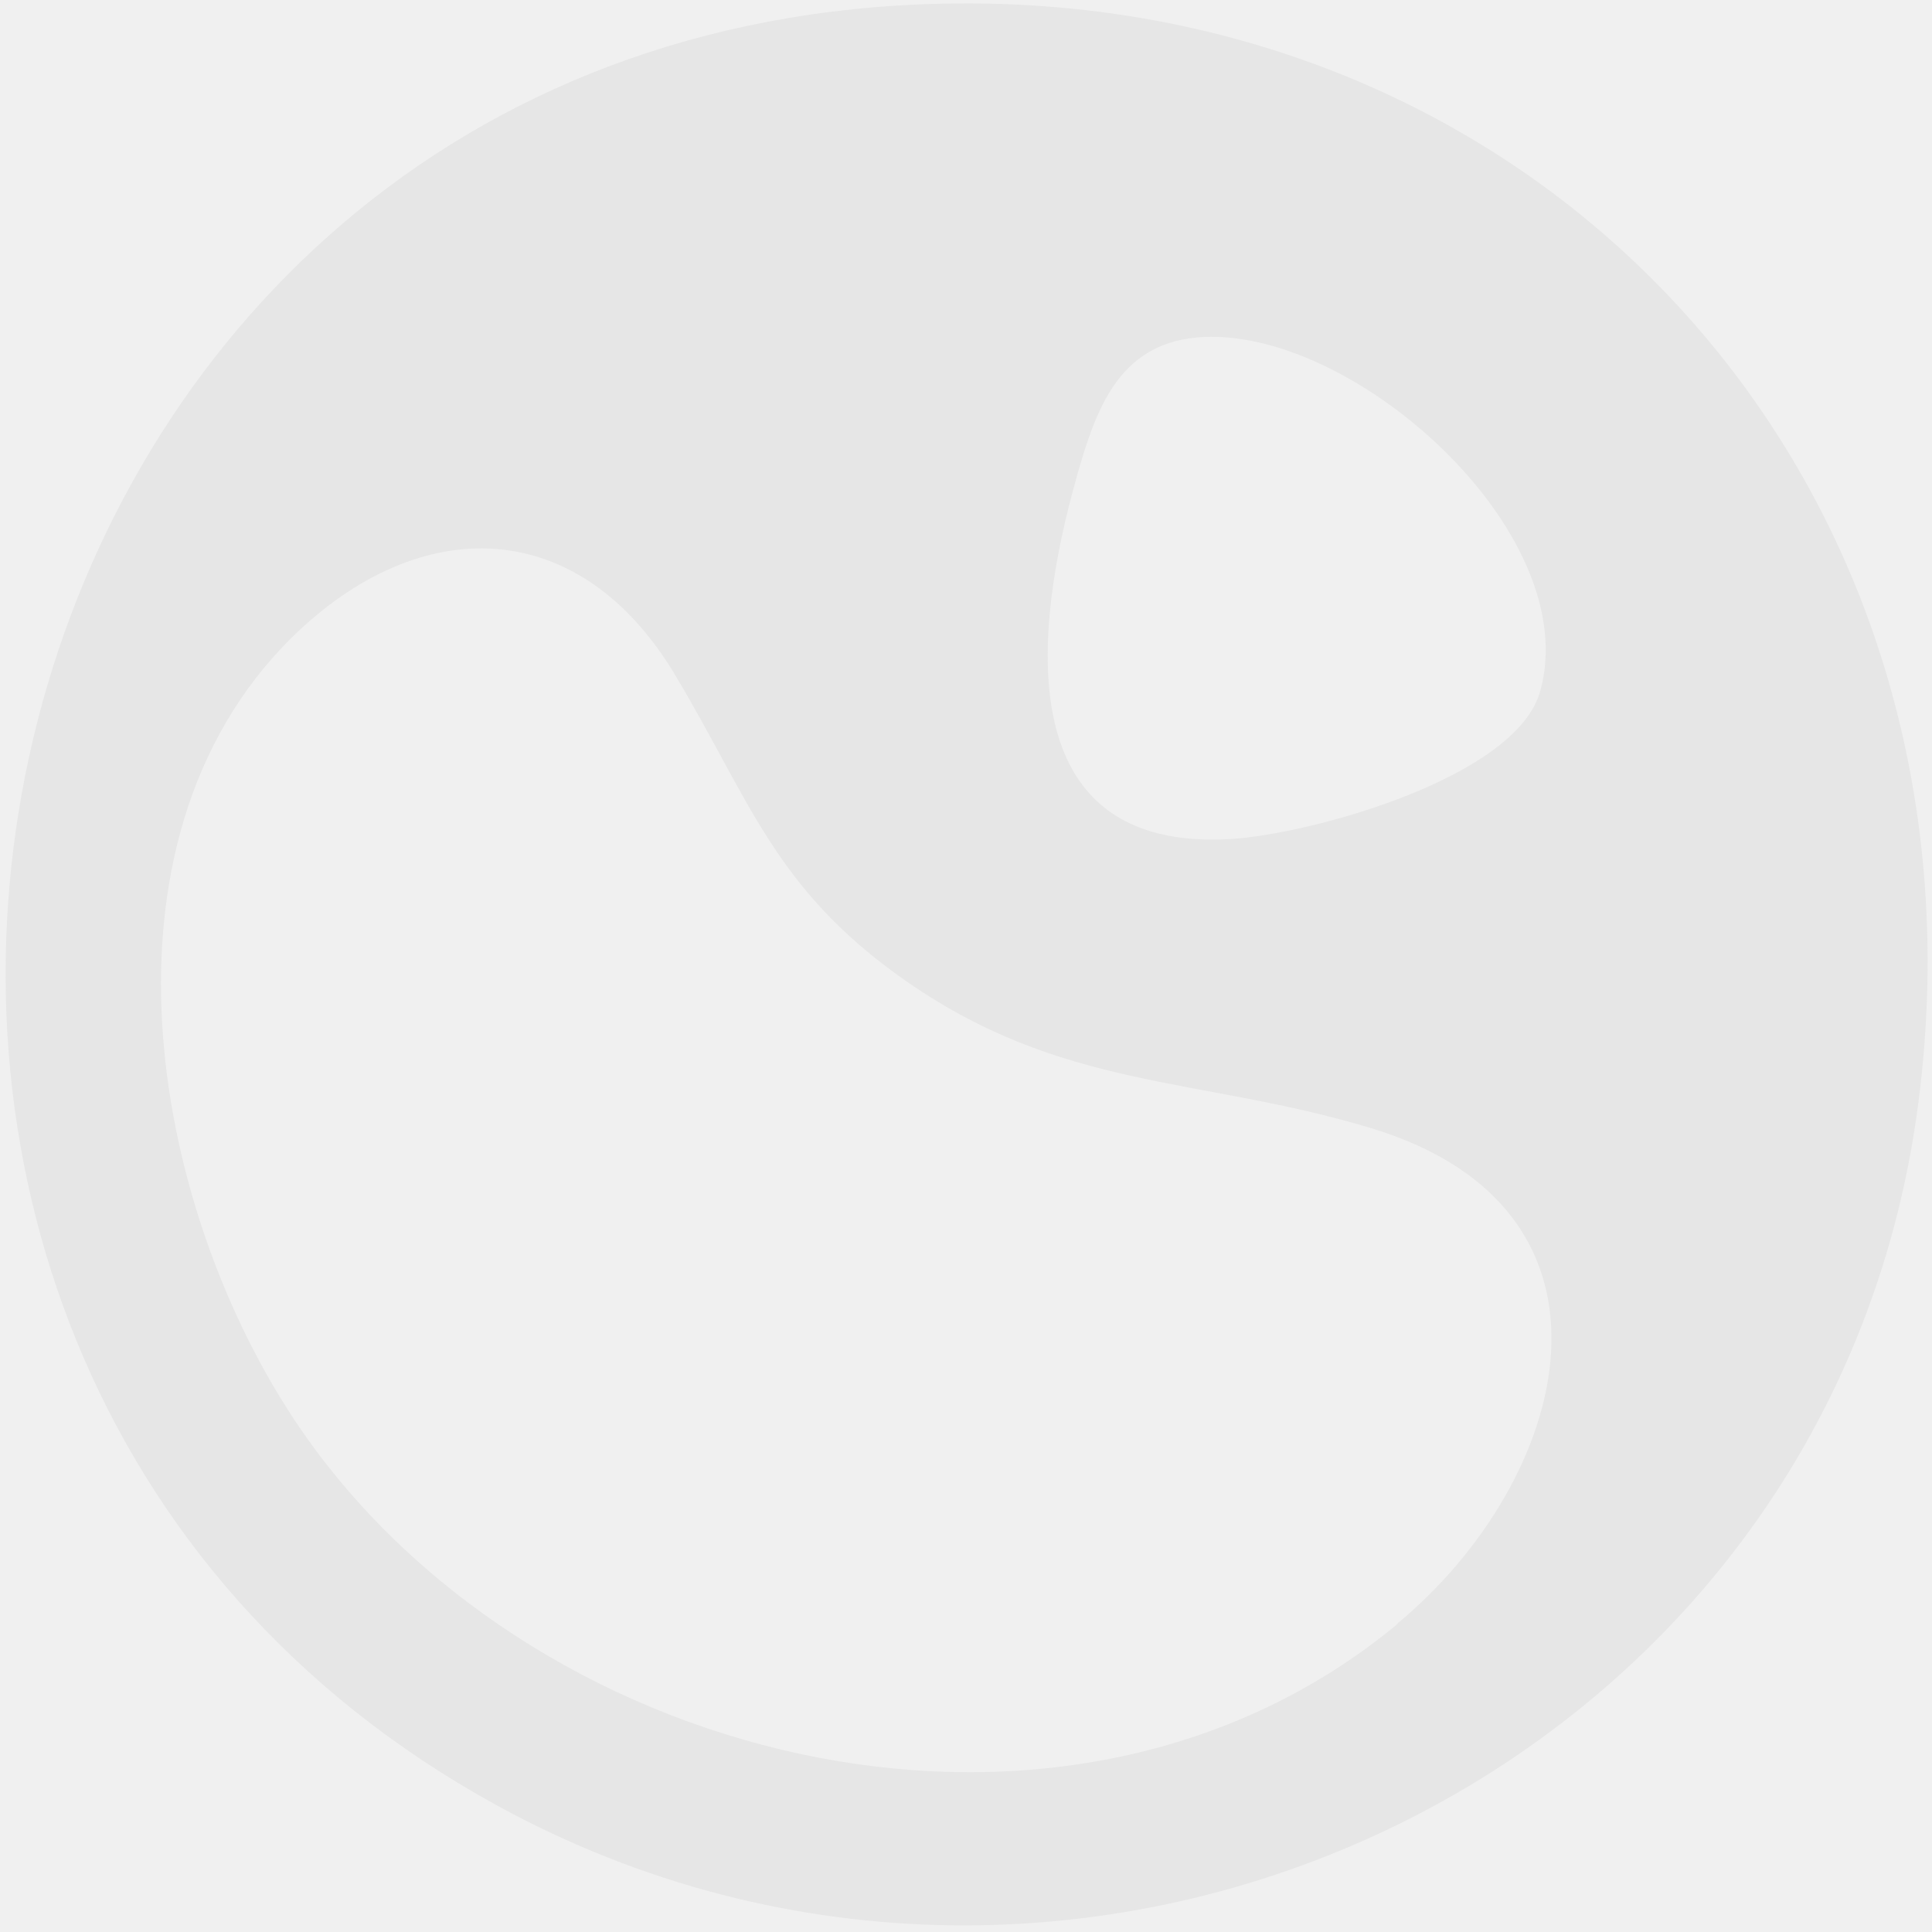
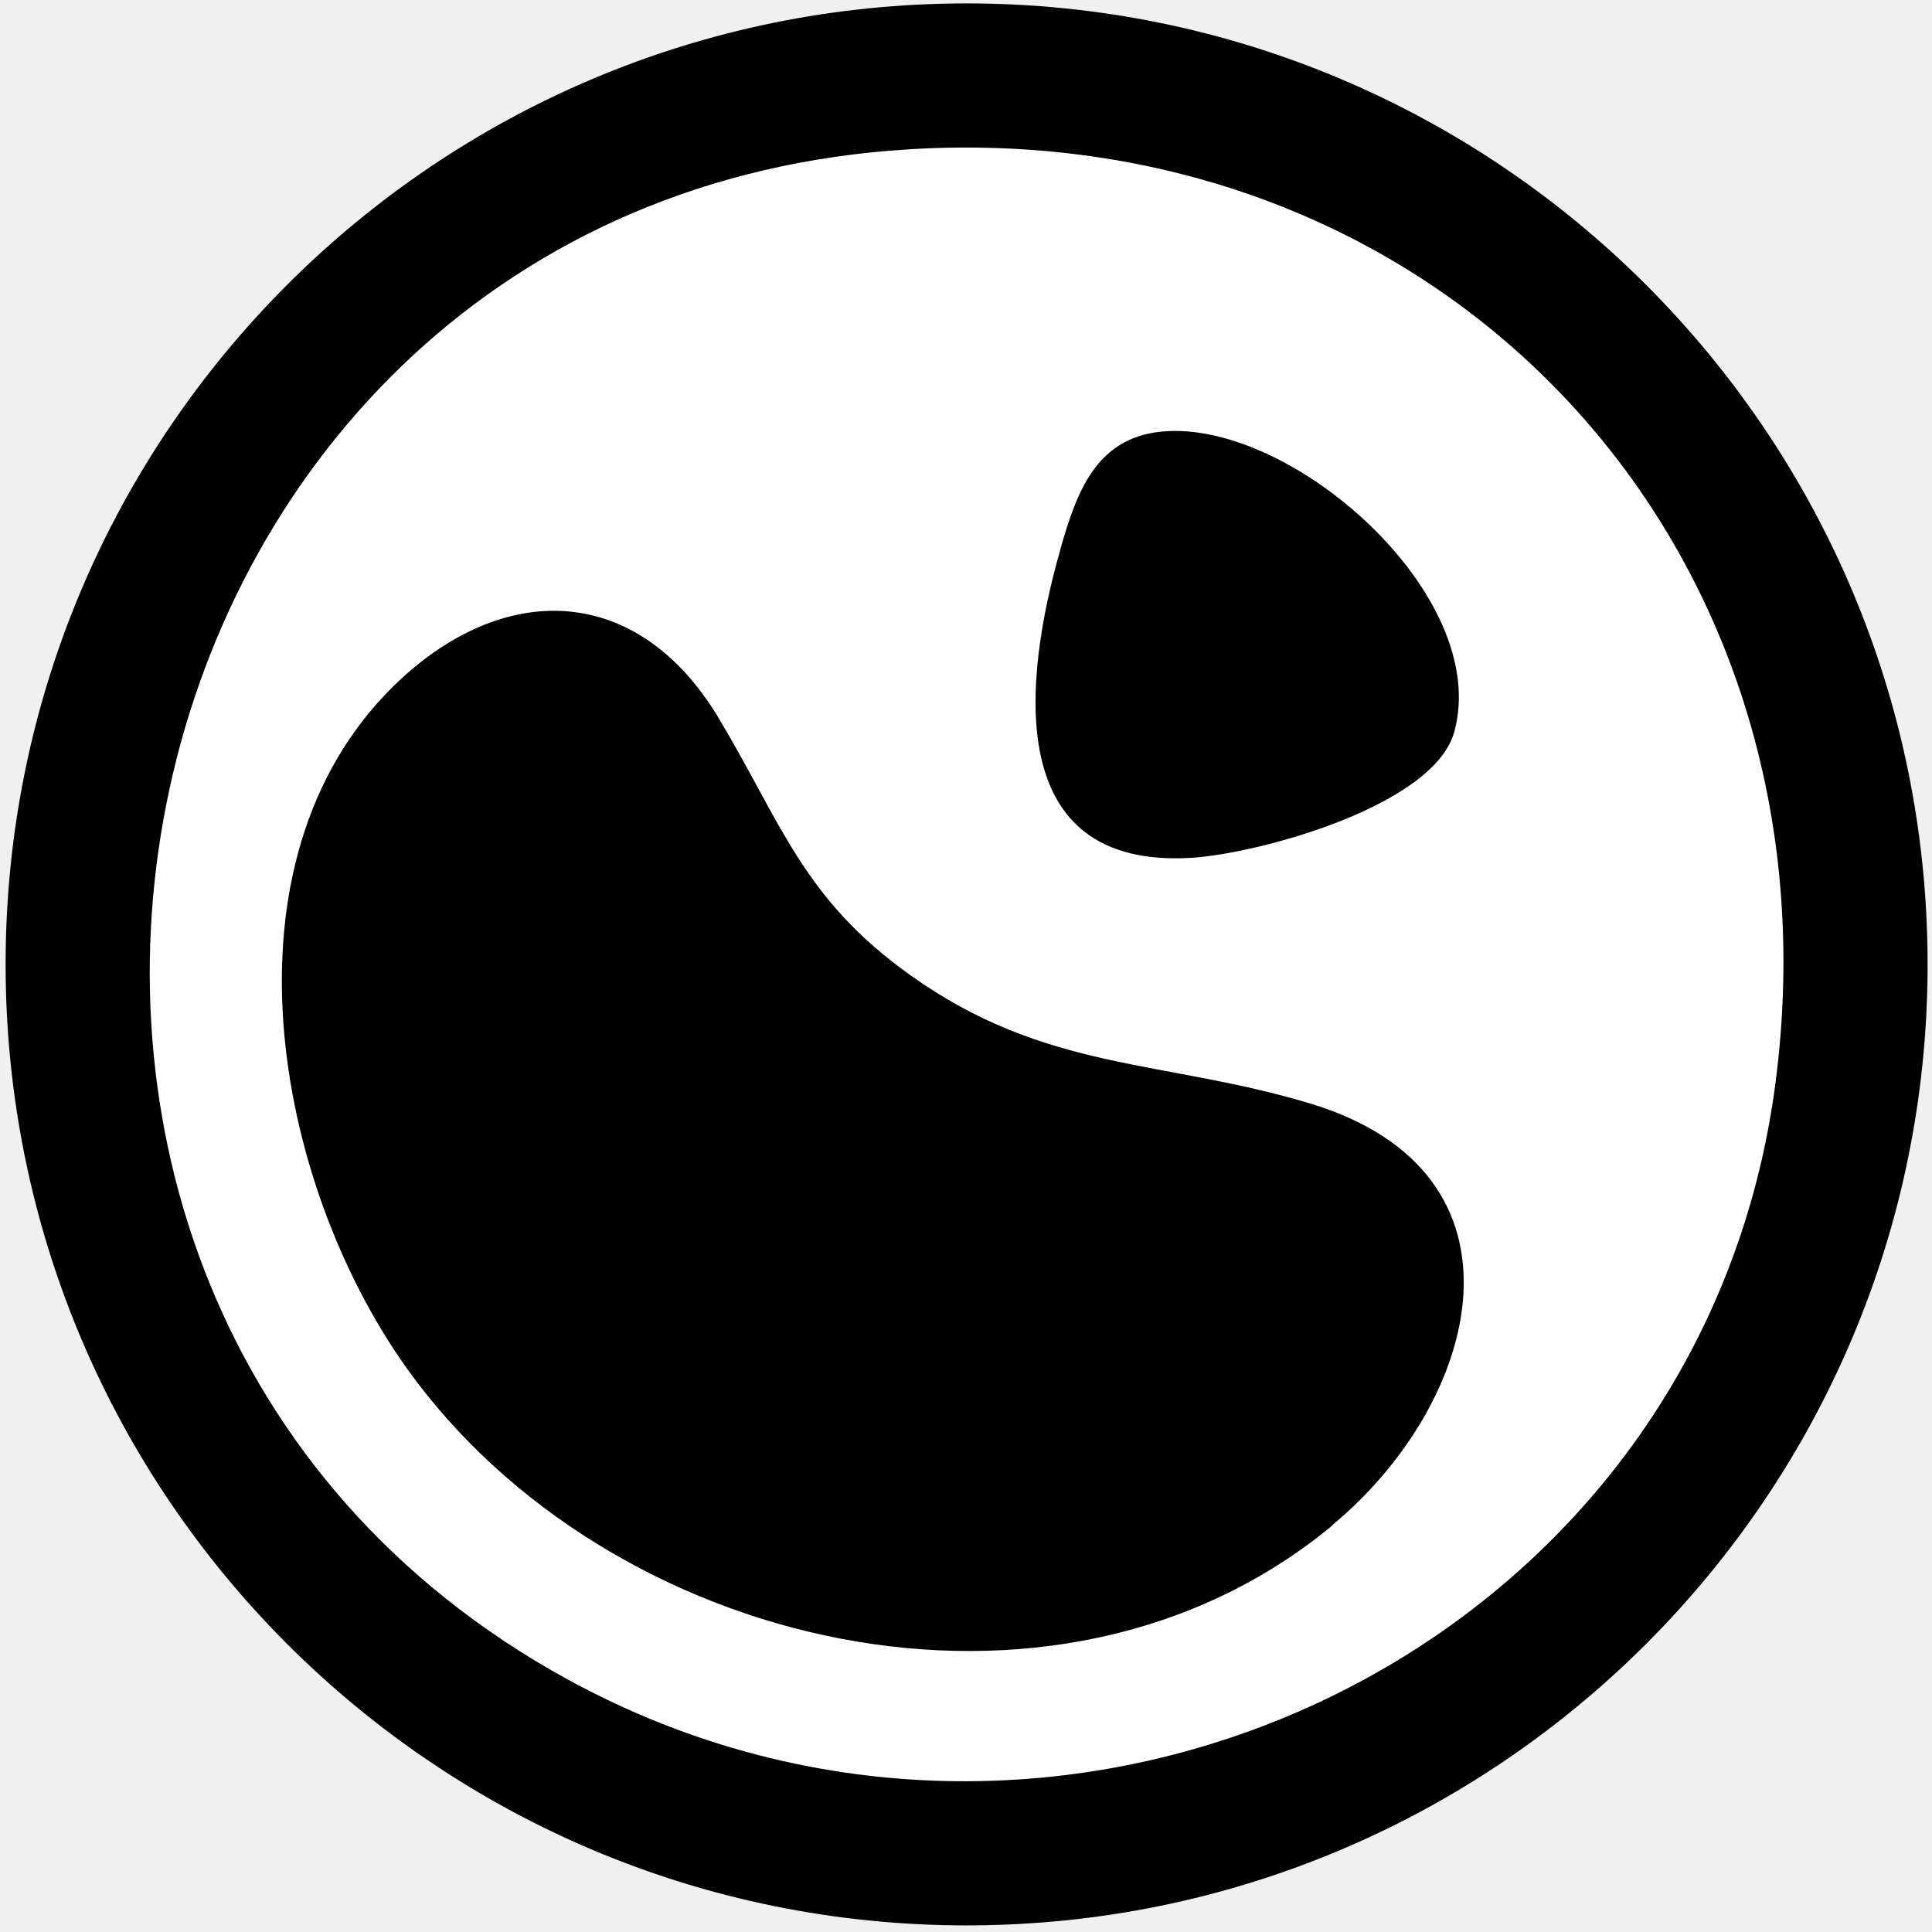
<svg xmlns="http://www.w3.org/2000/svg" width="100%" height="100%" viewBox="0 0 193 193" version="1.1" xml:space="preserve" style="fill-rule:evenodd;clip-rule:evenodd;stroke-linejoin:round;stroke-miterlimit:2;">
  <g transform="matrix(1,0,0,1,-1404,-2420)">
    <g id="icon3" transform="matrix(4.58891,0,0,4.61317,1404.56,2420.34)">
      <rect x="0" y="0" width="41.84" height="41.62" style="fill:none;" />
-       <g transform="matrix(0.999978,0,0,0.999931,-0.00202461,-0.00469549)">
-         <path d="M19.44,0.05C-1.42,1.32 -7.26,29.21 10.68,39.02C23.4,45.97 39.73,38.39 41.64,23.83C43.43,10.16 33.16,-0.79 19.44,0.05ZM23.32,10.25C23.73,8.83 24.21,7.4 25.93,7.24C29.25,6.93 34.38,11.43 33.41,14.9C32.88,16.78 28.42,17.99 26.69,18.1C21.82,18.4 22.38,13.54 23.32,10.26L23.32,10.25ZM30.29,35.11C23.18,40.97 11.73,38.28 6.58,31.1C3.19,26.37 1.67,18.21 6.24,13.73C9.03,11.01 12.48,11.09 14.56,14.52C16.19,17.22 16.72,19.13 19.48,21.09C22.96,23.56 25.95,23.23 29.72,24.36C35.62,26.13 34.1,31.96 30.29,35.1L30.29,35.11Z" style="fill:rgb(230,230,230);fill-rule:nonzero;" />
+       <clipPath id="_clip1">
+         <rect x="0" y="0" width="41.84" height="41.62" />
+       </clipPath>
+       <g clip-path="url(#_clip1)">
+         <g transform="matrix(0.2092,0,0,0.2081,-90.1206,-6.0633e-13)">
+           <circle cx="530.787" cy="100" r="100" />
+         </g>
+         <g transform="matrix(0.849982,0,0,0.849942,3.13628,3.11751)">
+           <path d="M19.44,0.05C-1.42,1.32 -7.26,29.21 10.68,39.02C23.4,45.97 39.73,38.39 41.64,23.83C43.43,10.16 33.16,-0.79 19.44,0.05ZM23.32,10.25C23.73,8.83 24.21,7.4 25.93,7.24C29.25,6.93 34.38,11.43 33.41,14.9C32.88,16.78 28.42,17.99 26.69,18.1C21.82,18.4 22.38,13.54 23.32,10.26L23.32,10.25ZM30.29,35.11C23.18,40.97 11.73,38.28 6.58,31.1C3.19,26.37 1.67,18.21 6.24,13.73C9.03,11.01 12.48,11.09 14.56,14.52C16.19,17.22 16.72,19.13 19.48,21.09C22.96,23.56 25.95,23.23 29.72,24.36C35.62,26.13 34.1,31.96 30.29,35.1L30.29,35.11Z" style="fill:white;fill-rule:nonzero;" />
+         </g>
      </g>
    </g>
  </g>
</svg>
